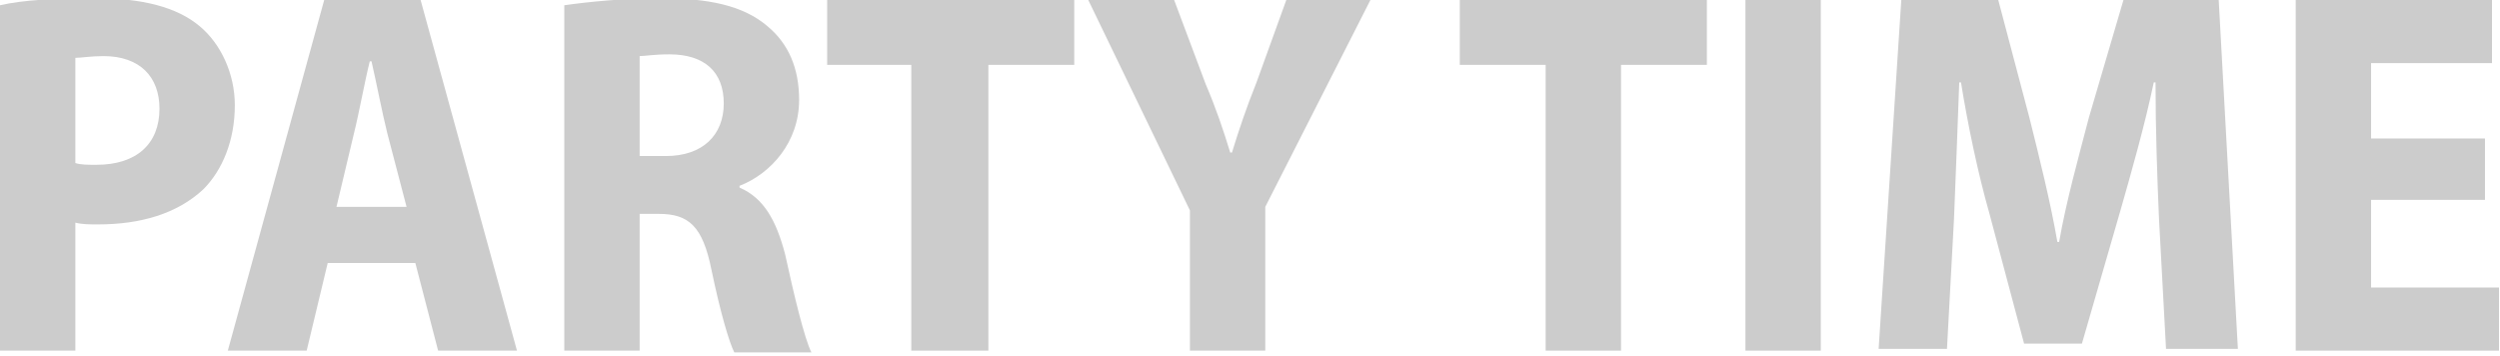
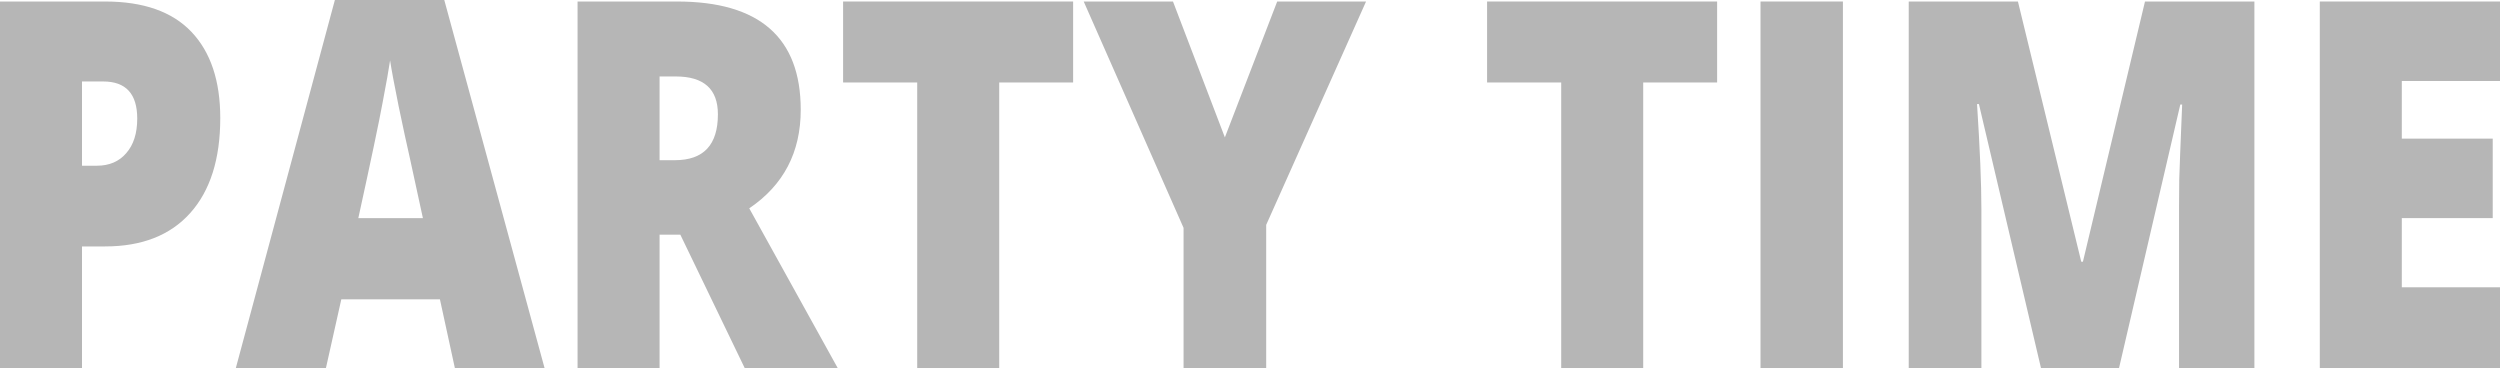
- <svg xmlns="http://www.w3.org/2000/svg" version="1.1" id="Слой_1" x="0px" y="0px" viewBox="0 0 142.6 20.3" style="enable-background:new 0 0 142.6 20.3;" xml:space="preserve">
-   <style type="text/css">
- 	.st0{opacity:0.2;}
- </style>
-   <g class="st0">
-     <g>
-       <path d="M0,0.3C1.3,0,3.1-0.1,5.5-0.1c2.6,0,4.6,0.5,5.9,1.6c1.2,1,2,2.7,2,4.5c0,2-0.7,3.7-1.8,4.8c-1.5,1.4-3.6,2-6,2    c-0.5,0-0.9,0-1.3-0.1V20H0V0.3z M4.3,9.3C4.6,9.4,5,9.4,5.5,9.4c2.3,0,3.6-1.2,3.6-3.2c0-1.8-1.1-3-3.2-3c-0.7,0-1.3,0.1-1.6,0.1    V9.3z" />
-       <path d="M18.7,15l-1.2,5H13l5.5-20h5.5l5.5,20h-4.5l-1.3-5H18.7z M23.2,11.8l-1.1-4.2c-0.3-1.2-0.6-2.8-0.9-4.1h-0.1    c-0.3,1.2-0.6,2.9-0.9,4.1l-1,4.2H23.2z" />
-       <path d="M32.2,0.3c1.4-0.2,3.4-0.4,5.5-0.4c2.7,0,4.7,0.4,6.1,1.6c1.2,1,1.8,2.4,1.8,4.2c0,2.4-1.6,4.2-3.4,4.9v0.1    c1.4,0.6,2.1,1.9,2.6,3.8c0.5,2.3,1.1,4.8,1.5,5.6h-4.4c-0.3-0.6-0.8-2.3-1.3-4.7c-0.5-2.5-1.3-3.2-3-3.2h-1.1V20h-4.3V0.3z     M36.5,8.9h1.5c2.1,0,3.3-1.2,3.3-3c0-1.8-1.1-2.8-3.1-2.8c-0.9,0-1.4,0.1-1.7,0.1V8.9z" />
-       <path d="M52,3.7h-4.8V0h14.1v3.7h-4.9V20H52V3.7z" />
-       <path d="M67.9,20v-8L62.1,0H67l1.8,4.8c0.6,1.4,1,2.6,1.4,3.9h0.1c0.4-1.3,0.8-2.5,1.4-4L73.4,0h4.8l-6,11.8V20H67.9z" />
-       <path d="M88.1,3.7h-4.8V0h14.1v3.7h-4.9V20h-4.3V3.7z" />
-       <path d="M103.9,0v20h-4.3V0H103.9z" />
-       <path d="M123.2,12.5c-0.1-2.3-0.2-5.1-0.2-7.8h-0.1c-0.5,2.4-1.3,5.2-1.9,7.3l-2.2,7.6h-3.3l-2-7.5c-0.6-2.1-1.2-4.9-1.6-7.4h-0.1    c-0.1,2.6-0.2,5.5-0.3,7.8l-0.4,7.4h-3.9l1.3-20h5.5l1.8,6.8c0.6,2.4,1.2,4.8,1.6,7.1h0.1c0.4-2.3,1.1-4.8,1.7-7.1l2-6.8h5.4    l1.1,20h-4.1L123.2,12.5z" />
-       <path d="M141.8,11.4h-6.5v5h7.3V20h-11.6V0h11.2v3.6h-6.9v4.3h6.5V11.4z" />
-     </g>
-   </g>
+ <svg xmlns="http://www.w3.org/2000/svg" width="197" height="29" viewBox="0 0 197 29" fill="none">
+   <path d="M17.357 9.305C17.357 12.531 16.567 15.027 14.985 16.792C13.415 18.543 11.179 19.419 8.278 19.419H6.462V29H0V0.119H8.278C11.299 0.119 13.567 0.915 15.083 2.509C16.599 4.102 17.357 6.368 17.357 9.305ZM6.462 13.058H7.64C8.611 13.058 9.379 12.729 9.947 12.07C10.525 11.412 10.814 10.503 10.814 9.344C10.814 7.395 9.919 6.42 8.131 6.42H6.462V13.058Z" fill="#B6B6B6" />
+   <path d="M35.843 29L34.666 23.587H26.895L25.684 29H18.584L26.388 0H35.009L42.911 29H35.843ZM33.324 17.187L32.294 12.445C32.053 11.392 31.759 10.029 31.41 8.356C31.072 6.684 30.848 5.485 30.739 4.761C30.641 5.433 30.445 6.539 30.15 8.08C29.867 9.621 29.229 12.656 28.236 17.187H33.324Z" fill="#B6B6B6" />
+   <path d="M51.974 18.491V29H45.512V0.119H53.348C59.848 0.119 63.098 2.963 63.098 8.653C63.098 11.998 61.746 14.586 59.041 16.416L66.01 29H58.681L53.61 18.491H51.974ZM51.974 12.623H53.184C55.442 12.623 56.571 11.418 56.571 9.008C56.571 7.02 55.464 6.025 53.25 6.025H51.974V12.623Z" fill="#B6B6B6" />
+   <path d="M78.738 29H72.276V6.499H66.436V0.119H84.562V6.499H78.738V29Z" fill="#B6B6B6" />
+   <path d="M96.52 10.826L100.643 0.119H107.645L99.776 17.72V29H93.265V17.957L85.396 0.119H92.431L96.52 10.826Z" fill="#B6B6B6" />
+   <path d="M129.485 29H123.023V6.499H117.182V0.119H135.309V6.499H129.485V29Z" fill="#B6B6B6" />
+   <path d="M138.728 29V0.119H145.222V29H138.728Z" fill="#B6B6B6" />
+   <path d="M160.829 29L155.938 8.198H155.791C156.02 11.741 156.134 14.493 156.134 16.456V29H150.408V0.119H159.013L164.003 20.624H164.134L169.025 0.119H177.647V29H171.708V16.337C171.708 15.679 171.714 14.948 171.725 14.144C171.747 13.341 171.823 11.372 171.954 8.238H171.807L166.98 29H160.829Z" fill="#B6B6B6" />
+   <path d="M197 29H182.8V0.119H197V6.381H189.262V10.924H196.427V17.187H189.262V22.639H197V29Z" fill="#B6B6B6" />
</svg>
